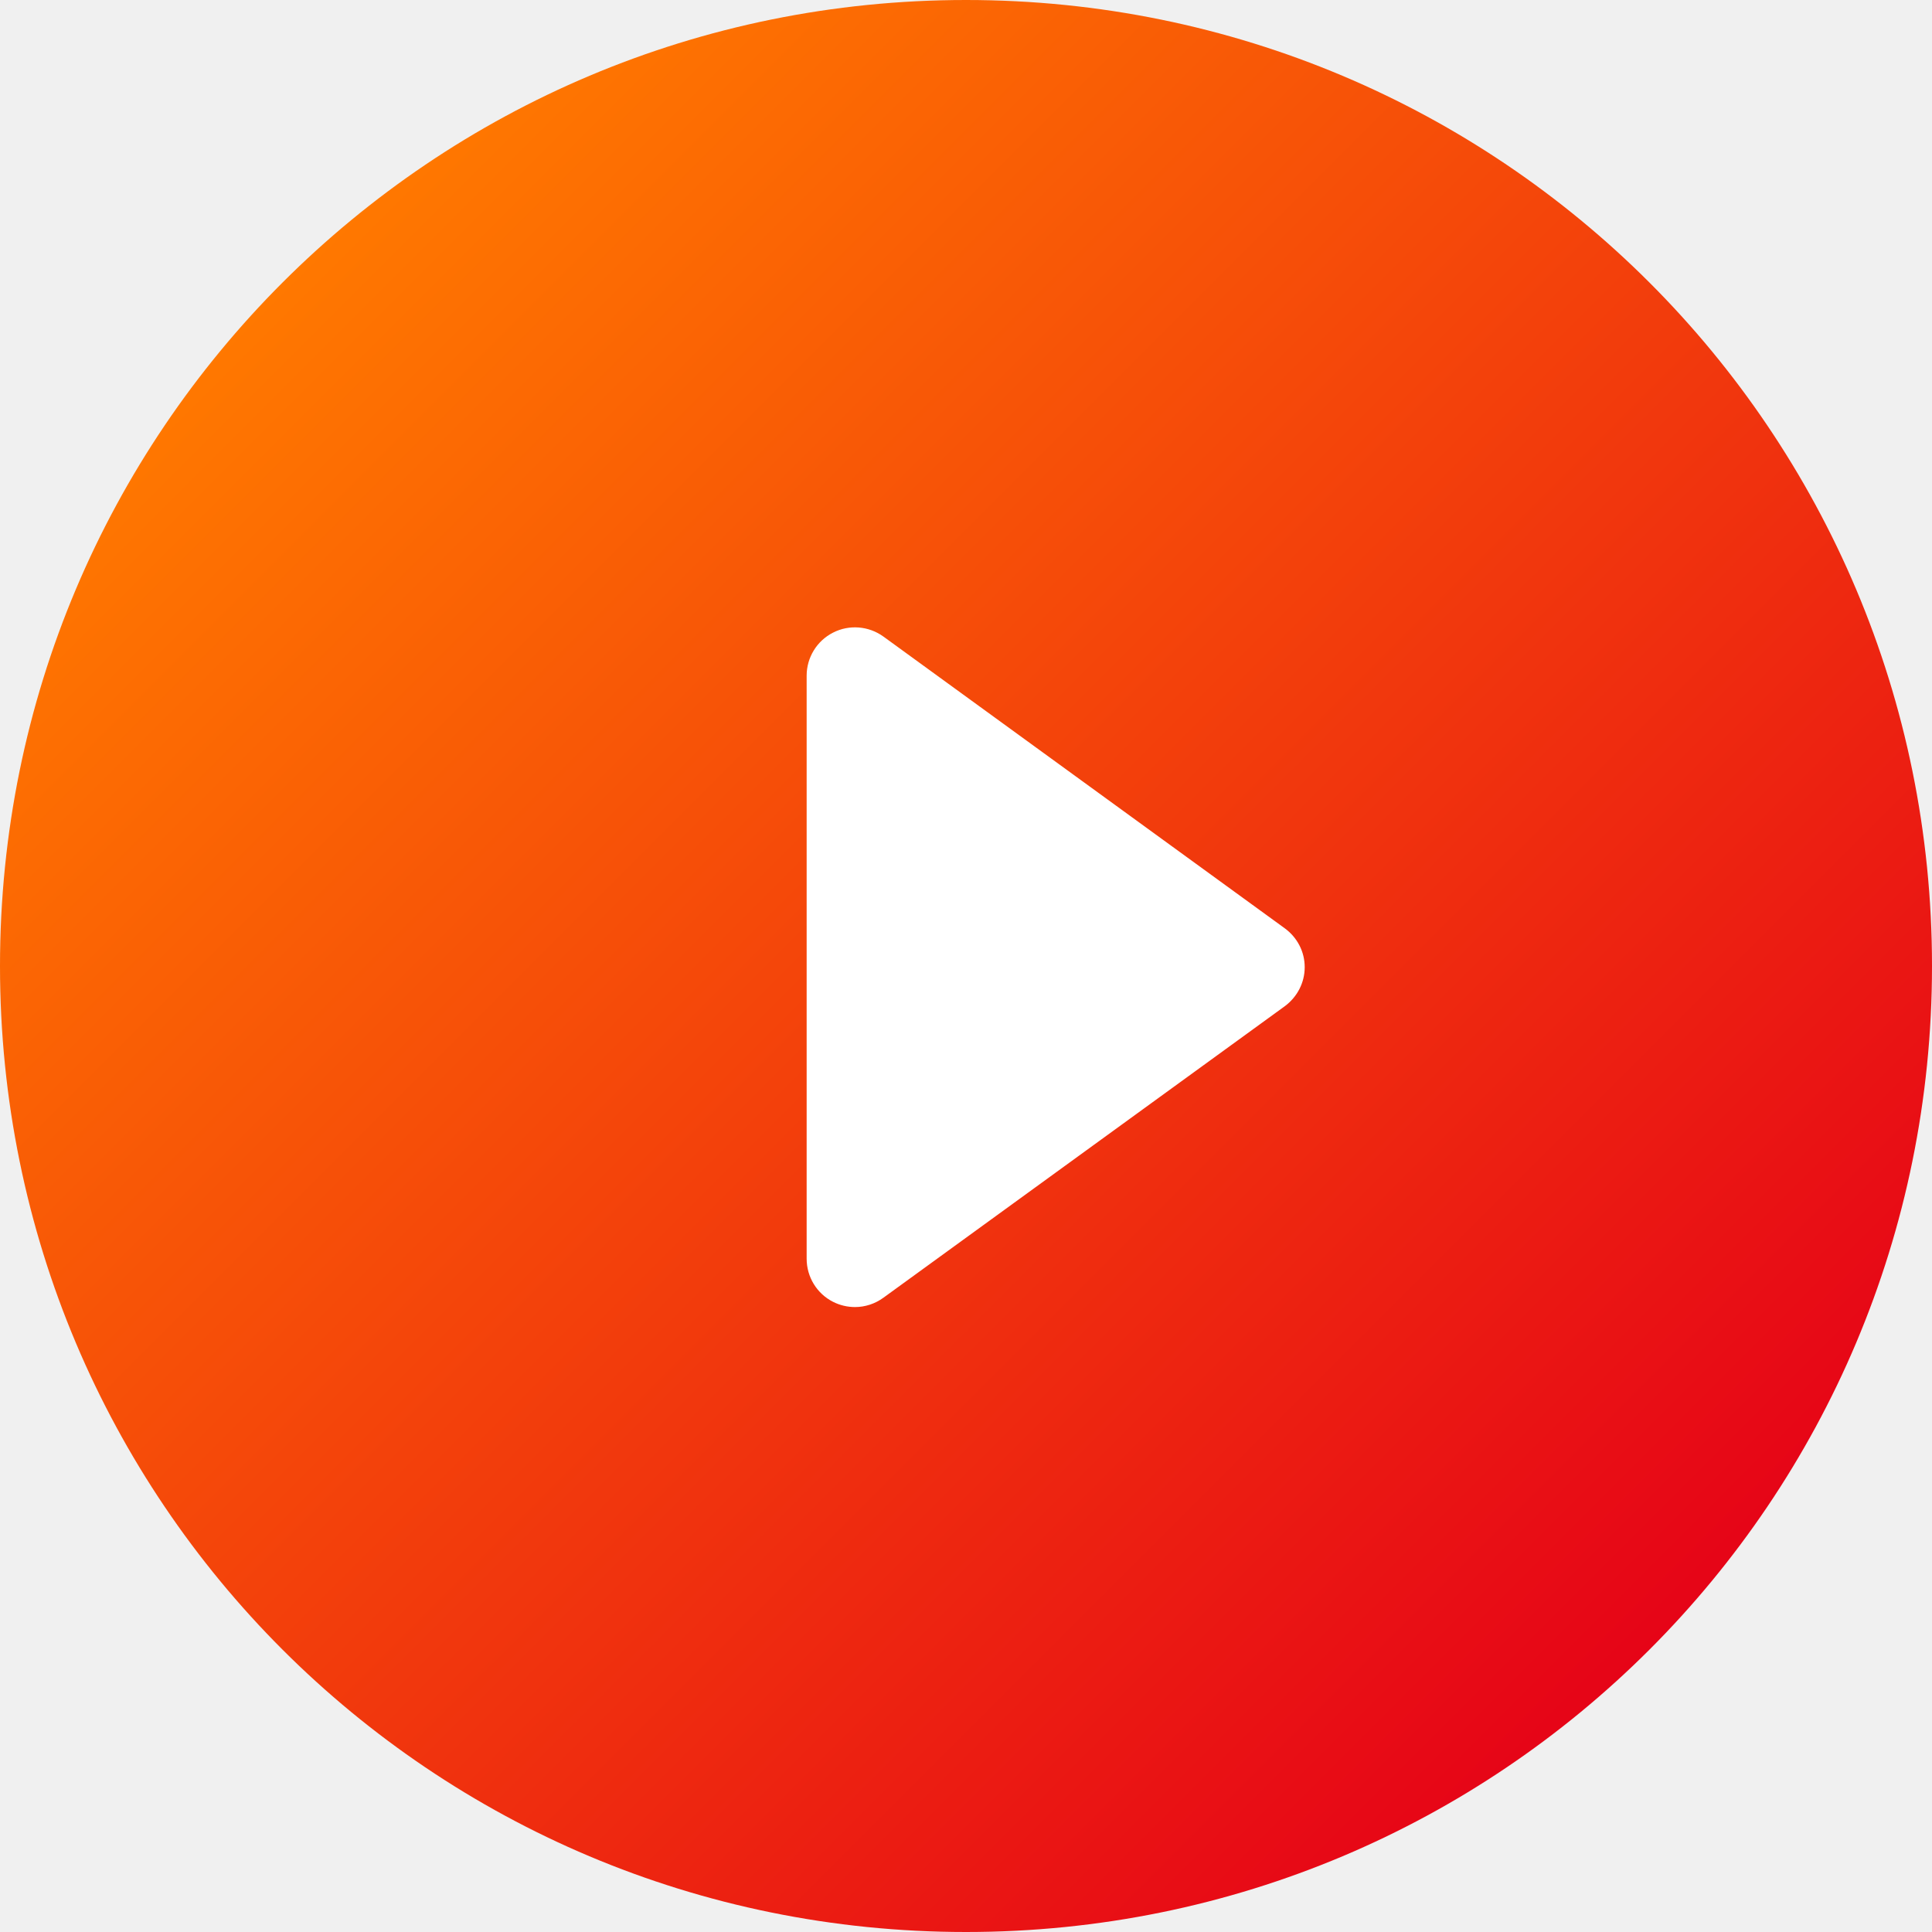
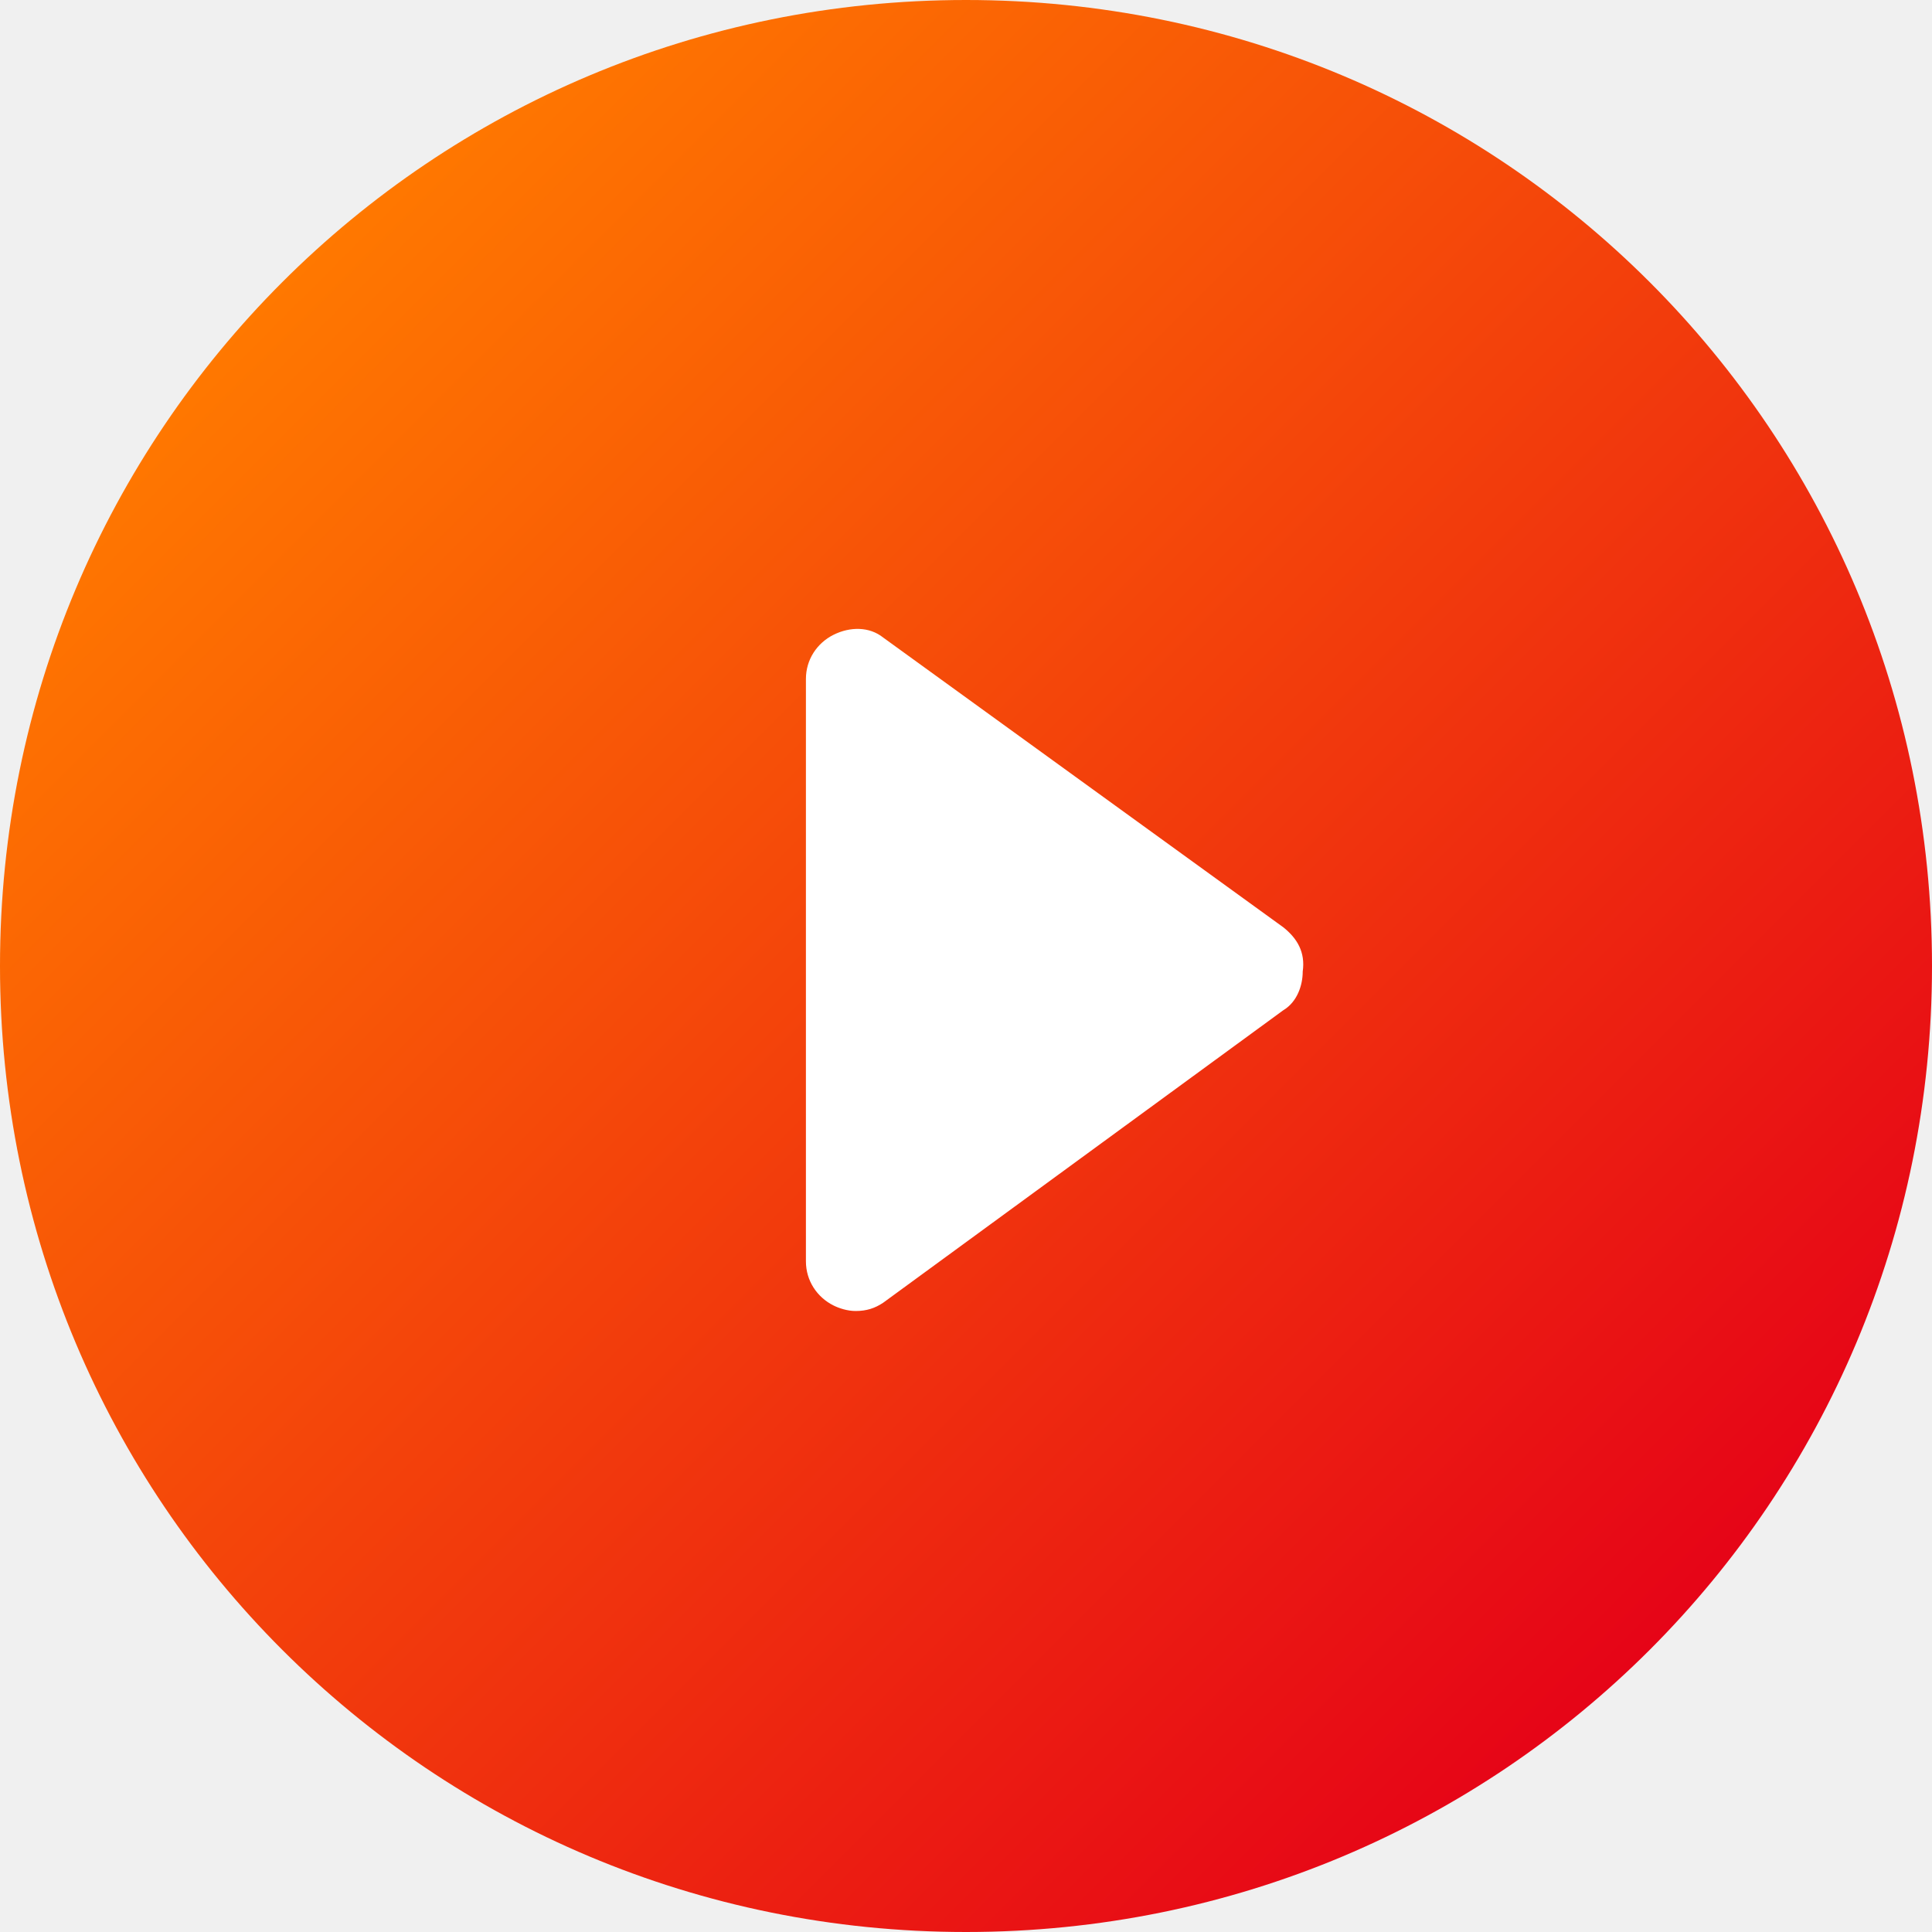
- <svg xmlns="http://www.w3.org/2000/svg" version="1.1" id="Capa_1" x="0px" y="0px" width="100px" height="100px" viewBox="0 0 100 100" enable-background="new 0 0 100 100" xml:space="preserve">
+ <svg xmlns="http://www.w3.org/2000/svg" version="1.1" id="Capa_1" x="0px" y="0px" viewBox="0 0 70 70" style="enable-background:new 0 0 70 70;" xml:space="preserve">
+   <style type="text/css">
+ 	.st0{fill:url(#SVGID_1_);}
+ 	.st1{fill:#FFFFFF;}
+ </style>
  <g>
-     <linearGradient id="SVGID_1_" gradientUnits="userSpaceOnUse" x1="14.622" y1="14.627" x2="85.379" y2="85.384">
+     <linearGradient id="SVGID_1_" gradientUnits="userSpaceOnUse" x1="10.235" y1="59.761" x2="59.765" y2="10.232" gradientTransform="matrix(1 0 0 -1 0 70)">
      <stop offset="0" style="stop-color:#FF7800" />
      <stop offset="1" style="stop-color:#E60417" />
    </linearGradient>
-     <path fill="url(#SVGID_1_)" d="M50,0C22.343,0,0,22.318,0,50c0,27.682,22.318,50,50,50s50-22.318,50-50C100,22.318,77.656,0,50,0z" />
-     <path fill="#FFFFFF" d="M66.494,48.045L45.729,32.951c-0.762-0.552-1.774-0.636-2.609-0.207c-0.842,0.426-1.368,1.292-1.368,2.227   v30.179c0,0.944,0.526,1.807,1.368,2.233c0.356,0.18,0.745,0.27,1.138,0.27c0.512,0,1.031-0.164,1.471-0.486l20.765-15.081   c0.655-0.483,1.037-1.228,1.037-2.02C67.535,49.26,67.143,48.518,66.494,48.045z" />
+     <path class="st0" d="M35,0C15.6,0,0,15.6,0,35s15.6,35,35,35s35-15.6,35-35S54.4,0,35,0z" />
+     <path class="st1" d="M46.5,33.6L32,23.1c-0.5-0.4-1.2-0.4-1.8-0.1c-0.6,0.3-1,0.9-1,1.6v21.1c0,0.7,0.4,1.3,1,1.6   c0.2,0.1,0.5,0.2,0.8,0.2c0.4,0,0.7-0.1,1-0.3l14.5-10.6c0.5-0.3,0.7-0.9,0.7-1.4C47.3,34.5,47,34,46.5,33.6z" />
  </g>
</svg>
